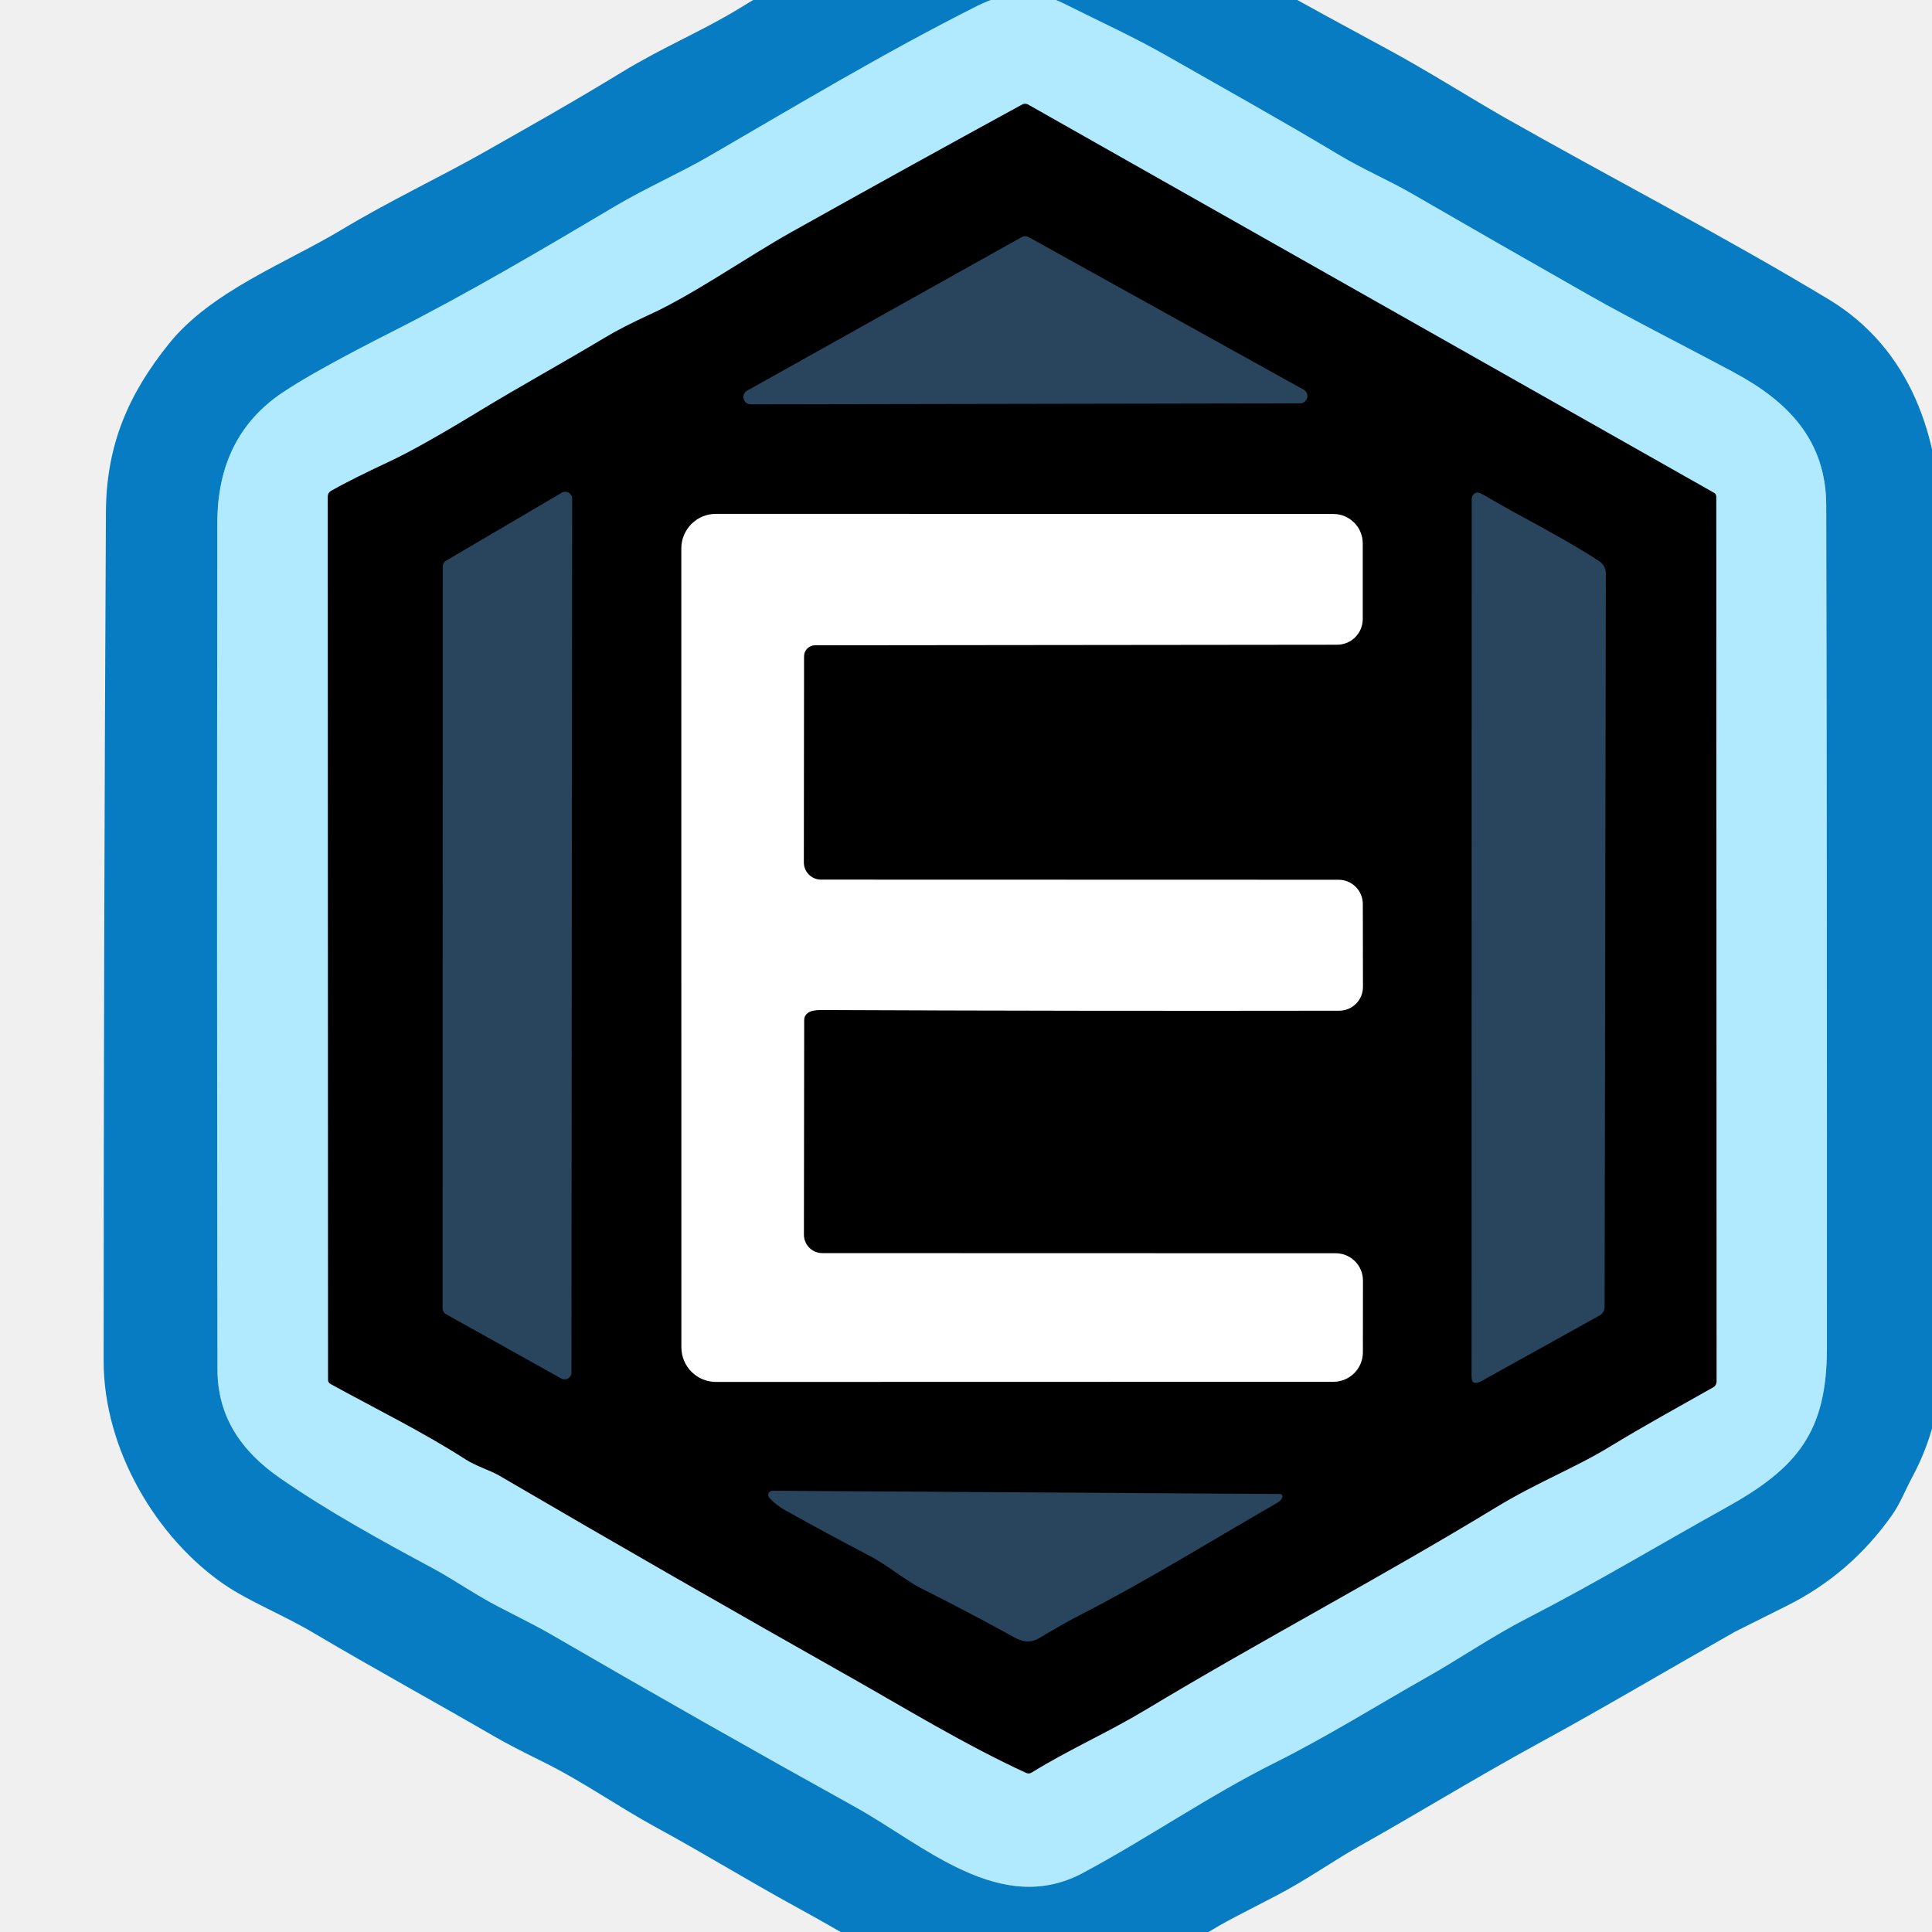
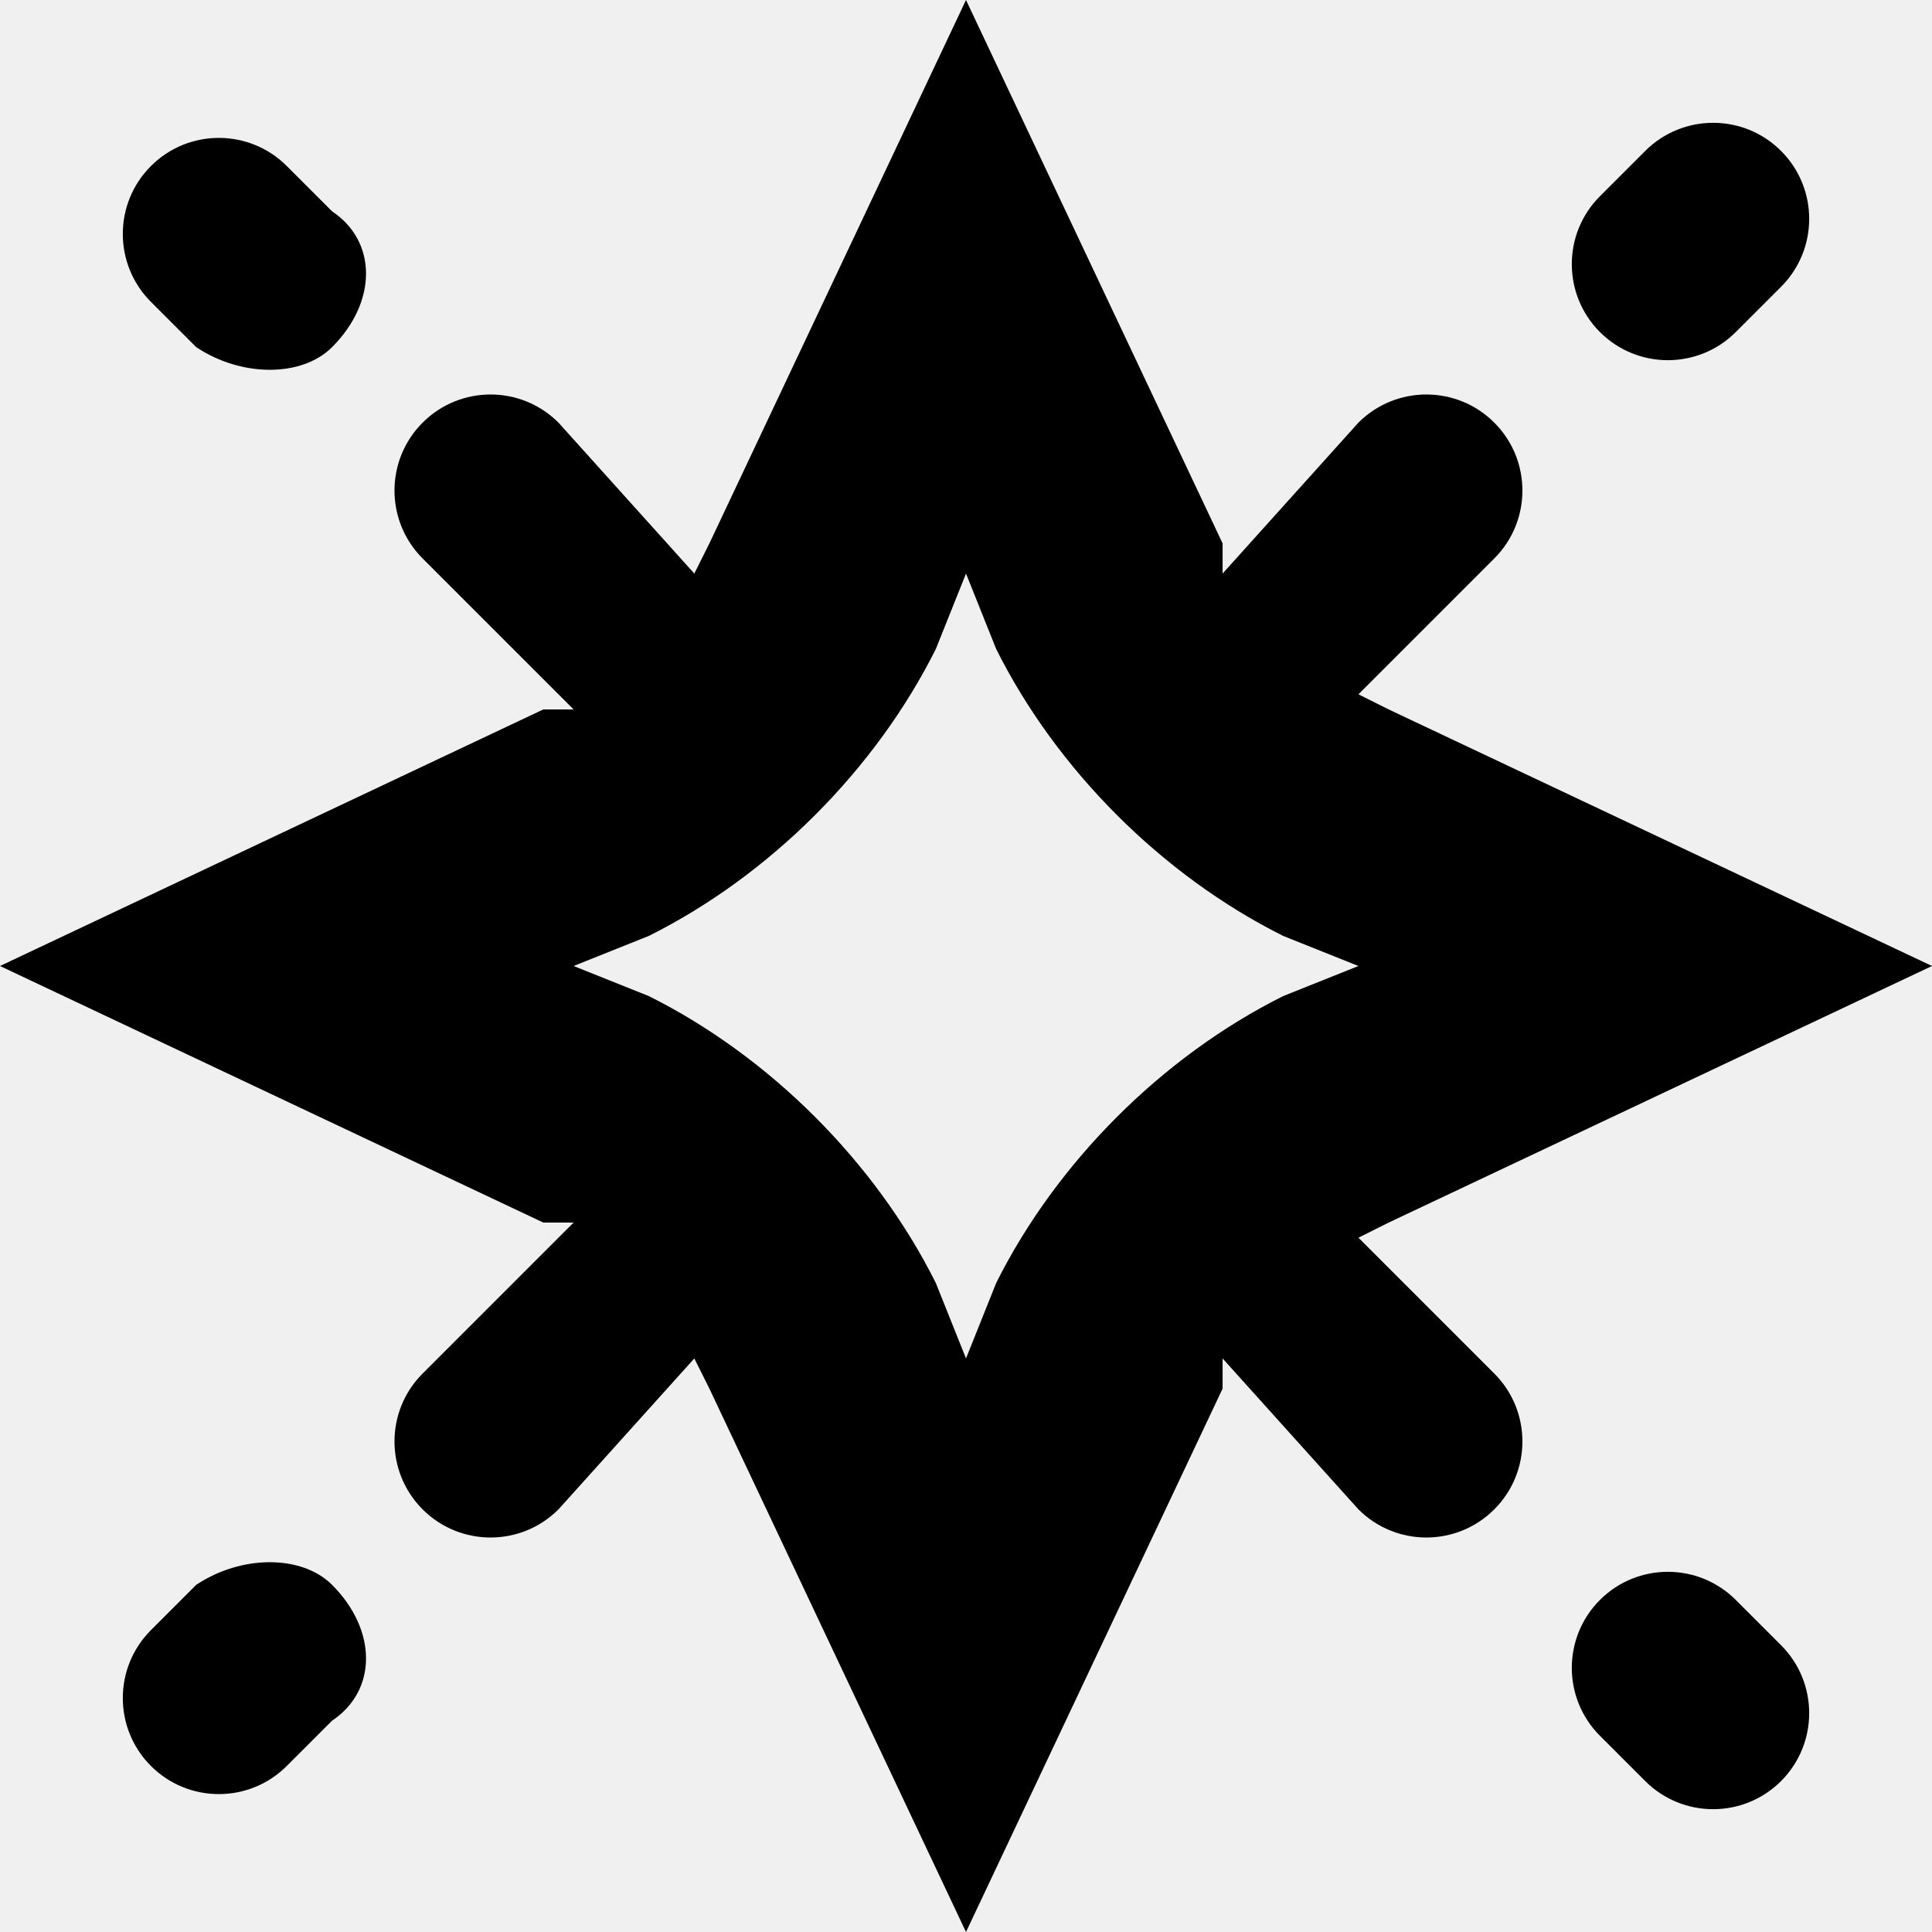
- <svg xmlns="http://www.w3.org/2000/svg" version="1.1" viewBox="110 110 280 280">
-   <path stroke="#5cb3e1" stroke-width="2.00" fill="black" stroke-linecap="butt" vector-effect="non-scaling-stroke" d="   M 189.49 346.65   Q 211.58 359.48 233.91 371.86   C 243.88 377.39 255.02 387.83 266.94 381.44   C 276.33 376.41 285.13 370.29 294.68 365.51   C 302.59 361.55 309.59 357.13 317.07 352.91   C 321.22 350.57 326.31 347.11 331.19 344.60   C 341.50 339.30 350.42 333.89 360.08 328.53   C 370.55 322.74 374.76 317.49 374.77 305.39   Q 374.80 244.32 374.67 183.25   C 374.65 173.82 369.15 168.18 361.27 163.96   C 353.93 160.02 346.69 156.40 340.39 152.83   Q 327.42 145.47 314.51 138.00   C 311.44 136.22 307.48 134.51 304.09 132.47   C 295.86 127.53 287.49 122.88 279.15 118.12   C 274.36 115.38 269.22 113.05 264.23 110.54   Q 258.25 107.53 251.65 110.85   C 238.32 117.55 225.56 125.22 212.66 132.70   C 208.62 135.04 203.55 137.28 199.13 139.90   C 188.63 146.13 178.08 152.37 167.18 157.90   Q 155.60 163.76 150.92 166.91   Q 141.51 173.24 141.50 185.75   Q 141.41 247.13 141.52 308.50   C 141.53 315.27 144.91 320.32 150.69 324.29   C 157.65 329.09 165.29 333.29 172.74 337.29   C 175.70 338.88 178.95 341.16 182.22 342.84   Q 188.19 345.89 189.49 346.65" />
-   <path fill="#077cc3" d="   M 205.15 374.87   C 199.58 371.84 194.41 368.15 188.72 365.35   Q 183.96 363.00 181.91 361.81   C 173.06 356.68 164.09 351.77 155.28 346.56   C 151.07 344.07 146.08 342.08 142.52 339.65   C 132.66 332.89 125.02 320.06 125.02 307.25   Q 125.03 245.75 125.35 184.25   C 125.40 174.46 128.62 167.12 134.48 159.82   C 140.60 152.18 151.57 148.08 159.58 143.25   C 166.26 139.22 174.17 135.46 180.05 132.12   C 186.81 128.28 192.77 124.95 200.16 120.44   C 206.11 116.81 211.77 114.51 217.11 111.24   C 225.24 106.26 233.57 101.64 241.80 96.82   Q 243.46 95.84 247.39 94.62   C 258.12 91.28 270.35 93.72 279.72 99.41   C 289.91 105.60 298.97 110.59 310.87 117.01   C 316.78 120.19 323.35 124.36 328.21 127.12   C 343.78 135.95 359.61 144.10 374.97 153.35   C 386.92 160.54 391.22 173.40 391.27 186.83   Q 391.60 264.80 391.35 307.75   C 391.32 313.26 389.90 318.93 387.20 323.95   C 386.17 325.86 385.38 327.93 384.19 329.61   Q 378.17 338.12 369.01 342.70   Q 361.59 346.41 361.45 346.48   C 352.00 351.83 342.31 357.58 333.18 362.55   C 323.53 367.82 315.69 372.70 306.85 377.65   C 303.26 379.66 299.09 382.62 294.95 384.74   Q 288.12 388.25 286.73 389.06   C 280.78 392.56 275.60 396.07 268.51 398.09   C 251.05 403.06 240.39 394.54 225.44 386.40   C 218.97 382.88 212.01 378.60 205.15 374.87   Z   M 189.49 346.65   Q 211.58 359.48 233.91 371.86   C 243.88 377.39 255.02 387.83 266.94 381.44   C 276.33 376.41 285.13 370.29 294.68 365.51   C 302.59 361.55 309.59 357.13 317.07 352.91   C 321.22 350.57 326.31 347.11 331.19 344.60   C 341.50 339.30 350.42 333.89 360.08 328.53   C 370.55 322.74 374.76 317.49 374.77 305.39   Q 374.80 244.32 374.67 183.25   C 374.65 173.82 369.15 168.18 361.27 163.96   C 353.93 160.02 346.69 156.40 340.39 152.83   Q 327.42 145.47 314.51 138.00   C 311.44 136.22 307.48 134.51 304.09 132.47   C 295.86 127.53 287.49 122.88 279.15 118.12   C 274.36 115.38 269.22 113.05 264.23 110.54   Q 258.25 107.53 251.65 110.85   C 238.32 117.55 225.56 125.22 212.66 132.70   C 208.62 135.04 203.55 137.28 199.13 139.90   C 188.63 146.13 178.08 152.37 167.18 157.90   Q 155.60 163.76 150.92 166.91   Q 141.51 173.24 141.50 185.75   Q 141.41 247.13 141.52 308.50   C 141.53 315.27 144.91 320.32 150.69 324.29   C 157.65 329.09 165.29 333.29 172.74 337.29   C 175.70 338.88 178.95 341.16 182.22 342.84   Q 188.19 345.89 189.49 346.65   Z" />
-   <path fill="#b1e9ff" d="   M 182.22 342.84   C 178.95 341.16 175.70 338.88 172.74 337.29   C 165.29 333.29 157.65 329.09 150.69 324.29   C 144.91 320.32 141.53 315.27 141.52 308.50   Q 141.41 247.13 141.50 185.75   Q 141.51 173.24 150.92 166.91   Q 155.60 163.76 167.18 157.90   C 178.08 152.37 188.63 146.13 199.13 139.90   C 203.55 137.28 208.62 135.04 212.66 132.70   C 225.56 125.22 238.32 117.55 251.65 110.85   Q 258.25 107.53 264.23 110.54   C 269.22 113.05 274.36 115.38 279.15 118.12   C 287.49 122.88 295.86 127.53 304.09 132.47   C 307.48 134.51 311.44 136.22 314.51 138.00   Q 327.42 145.47 340.39 152.83   C 346.69 156.40 353.93 160.02 361.27 163.96   C 369.15 168.18 374.65 173.82 374.67 183.25   Q 374.80 244.32 374.77 305.39   C 374.76 317.49 370.55 322.74 360.08 328.53   C 350.42 333.89 341.50 339.30 331.19 344.60   C 326.31 347.11 321.22 350.57 317.07 352.91   C 309.59 357.13 302.59 361.55 294.68 365.51   C 285.13 370.29 276.33 376.41 266.94 381.44   C 255.02 387.83 243.88 377.39 233.91 371.86   Q 211.58 359.48 189.49 346.65   Q 188.19 345.89 182.22 342.84   Z   M 157.50 182.02   L 157.54 310.00   Q 157.54 310.38 157.96 310.61   C 164.41 314.15 171.31 317.54 177.48 321.51   C 178.99 322.48 181.07 323.11 182.31 323.83   C 199.26 333.74 216.27 343.49 233.36 353.14   C 240.55 357.19 249.83 362.87 258.69 366.93   Q 259.13 367.14 259.54 366.88   C 264.85 363.59 270.58 361.08 275.95 357.85   C 292.71 347.76 309.99 338.69 326.71 328.52   C 332.85 324.78 338.15 322.81 343.33 319.65   C 348.26 316.64 353.31 313.88 358.31 311.05   A 0.94 0.93 -15.0 0 0 358.78 310.24   L 358.74 182.02   Q 358.74 181.60 358.38 181.40   L 259.00 125.15   A 0.88 0.87 -44.1 0 0 258.15 125.14   Q 241.39 134.29 224.67 143.65   C 218.43 147.14 210.51 152.68 204.24 155.55   Q 200.19 157.40 197.61 158.96   C 191.60 162.57 185.49 165.91 179.49 169.56   Q 170.87 174.81 166.54 176.84   Q 160.88 179.49 158.02 181.11   Q 157.49 181.41 157.50 182.02   Z" />
-   <path fill="#29445d" d="   M 218.29 166.61   L 258.06 144.37   A 1.06 1.06 0.0 0 1 259.09 144.37   L 298.93 166.47   A 1.06 1.06 0.0 0 1 298.42 168.46   L 218.81 168.60   A 1.06 1.06 0.0 0 1 218.29 166.61   Z" />
-   <path fill="#29445d" d="   M 341.84 300.64   L 324.73 310.14   Q 323.27 310.95 323.27 309.50   L 323.29 182.36   Q 323.29 181.76 323.81 181.45   Q 324.19 181.23 324.99 181.70   C 330.53 185.00 336.53 187.87 341.78 191.34   A 2.13 2.04 17.5 0 1 342.73 193.07   L 342.55 299.44   A 1.37 1.37 0.0 0 1 341.84 300.64   Z" />
-   <path fill="#29445d" d="   M 174.14 299.59   L 174.17 192.11   A 1.00 1.00 0.0 0 1 174.66 191.25   L 191.41 181.41   A 1.00 1.00 0.0 0 1 192.92 182.27   L 192.82 308.91   A 1.00 1.00 0.0 0 1 191.33 309.78   L 174.65 300.47   A 1.00 1.00 0.0 0 1 174.14 299.59   Z" />
-   <path fill="#ffffff" d="   M 227.15 256.76   Q 226.55 257.15 226.55 257.85   L 226.51 288.93   A 2.67 2.67 0.0 0 0 229.18 291.61   L 303.58 291.63   A 3.95 3.95 0.0 0 1 307.53 295.58   L 307.52 306.00   A 4.27 4.27 0.0 0 1 303.25 310.26   L 213.76 310.28   A 5.02 5.01 -90.0 0 1 208.75 305.26   L 208.74 189.49   A 5.02 5.02 0.0 0 1 213.76 184.47   L 303.24 184.49   A 4.26 4.26 0.0 0 1 307.50 188.75   L 307.50 199.72   A 3.72 3.72 0.0 0 1 303.78 203.44   L 228.13 203.52   A 1.60 1.60 0.0 0 0 226.53 205.12   L 226.50 234.99   A 2.49 2.49 0.0 0 0 228.99 237.48   L 304.00 237.50   A 3.52 3.51 0.0 0 1 307.51 241.00   L 307.53 253.03   A 3.44 3.44 0.0 0 1 304.09 256.48   Q 266.39 256.54 229.00 256.38   Q 227.74 256.37 227.15 256.76   Z" />
-   <path fill="#29445d" d="   M 255.53 346.49   Q 249.58 343.25 243.53 340.21   C 241.24 339.06 238.63 336.85 236.04 335.49   Q 229.92 332.29 223.89 328.93   Q 222.48 328.15 221.50 327.08   A 0.62 0.61 -21.2 0 1 221.96 326.05   L 295.50 326.52   A 0.36 0.36 0.0 0 1 295.85 326.98   Q 295.70 327.46 295.09 327.81   C 285.59 333.28 276.24 339.09 266.48 344.09   Q 264.05 345.34 260.65 347.39   C 258.70 348.57 257.22 347.42 255.53 346.49   Z" />
+ <svg xmlns="http://www.w3.org/2000/svg" viewBox="0 0 128 128">
+   <path fill-rule="evenodd" d="M81 36 64 0 47 36l-1 2-9-10a6 6 0 0 0-9 9l10 10h-2L0 64l36 17h2L28 91a6 6 0 1 0 9 9l9-10 1 2 17 36 17-36v-2l9 10a6 6 0 1 0 9-9l-9-9 2-1 36-17-36-17-2-1 9-9a6 6 0 1 0-9-9l-9 10v-2Zm-17 2-2 5c-4 8-11 15-19 19l-5 2 5 2c8 4 15 11 19 19l2 5 2-5c4-8 11-15 19-19l5-2-5-2c-8-4-15-11-19-19l-2-5Z" clip-rule="evenodd" />
+   <path d="M118 19a6 6 0 0 0-9-9l-3 3a6 6 0 1 0 9 9l3-3Zm-96 4c-2 2-6 2-9 0l-3-3a6 6 0 1 1 9-9l3 3c3 2 3 6 0 9Zm0 82c-2-2-6-2-9 0l-3 3a6 6 0 1 0 9 9l3-3c3-2 3-6 0-9Zm96 4a6 6 0 0 1-9 9l-3-3a6 6 0 1 1 9-9l3 3Z" />
+   <style>path{fill:#000}@media (prefers-color-scheme:dark){path{fill:#fff}}</style>
</svg>
